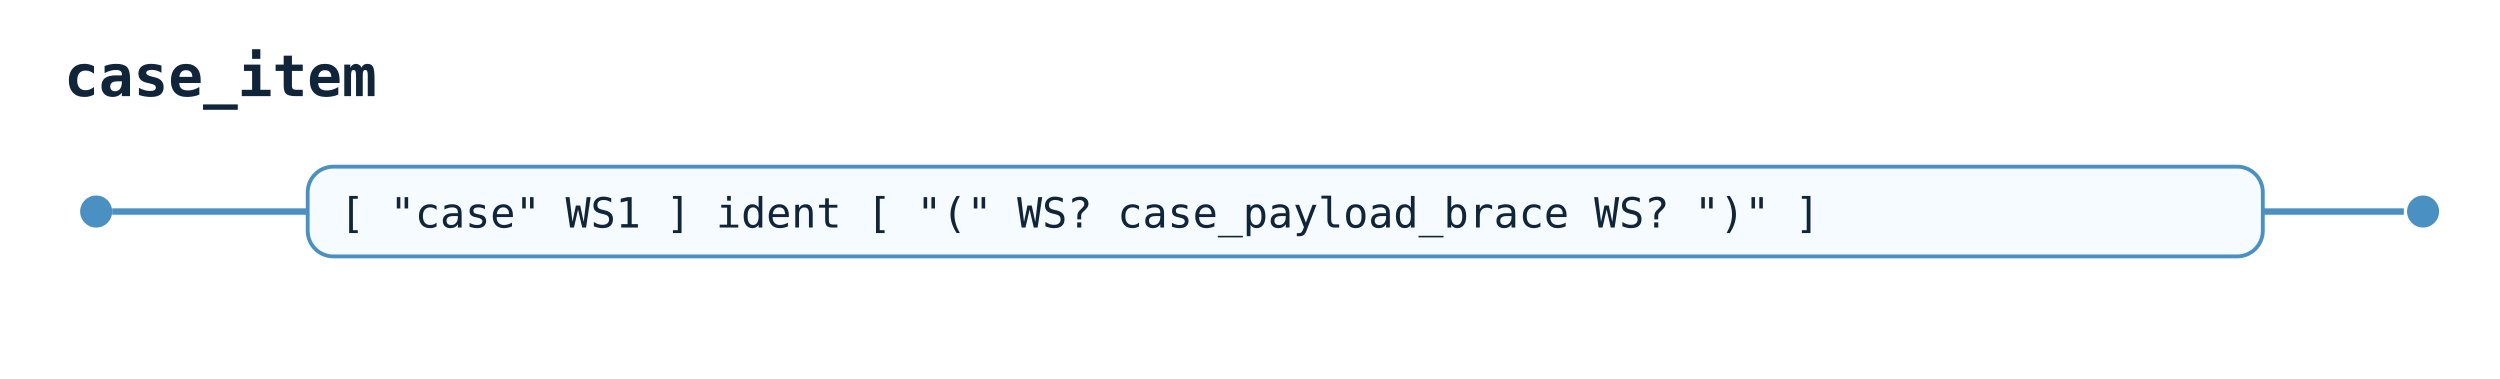
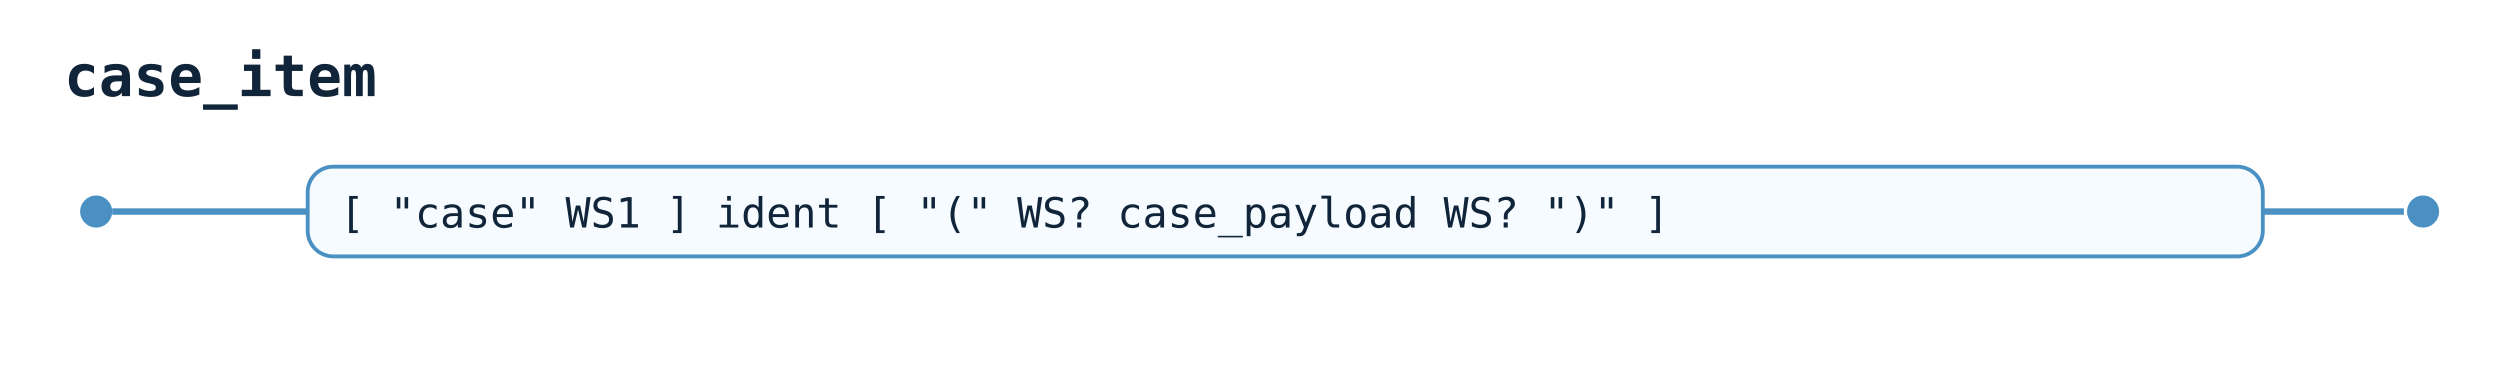
<svg xmlns="http://www.w3.org/2000/svg" width="780" height="118" viewBox="0 0 780 118">
  <style>text{font-family:ui-monospace,SFMono-Regular,Menlo,Consolas,monospace;fill:#10243a;}.title{font-size:18px;font-weight:700;}.alt{font-size:13px;}.box{fill:#f6fbff;stroke:#4a90c2;stroke-width:1.2;rx:8;ry:8;}.line{stroke:#4a90c2;stroke-width:2;fill:none;}.dot{fill:#4a90c2;}</style>
  <text x="20" y="30" class="title">case_item</text>
  <circle class="dot" cx="30" cy="66" r="5" />
  <path class="line" d="M 35 66 L 96 66" />
  <rect class="box" x="96" y="52" width="610" height="28" />
-   <text class="alt" x="106" y="71">[ "case" WS1 ] ident [ "(" WS? case_payload_brace WS? ")" ]</text>
+   <text class="alt" x="106" y="71">[ "case" WS1 ] ident [ "(" WS? case_payload WS? ")" ]</text>
  <path class="line" d="M 706 66 L 750 66" />
  <circle class="dot" cx="756" cy="66" r="5" />
</svg>
